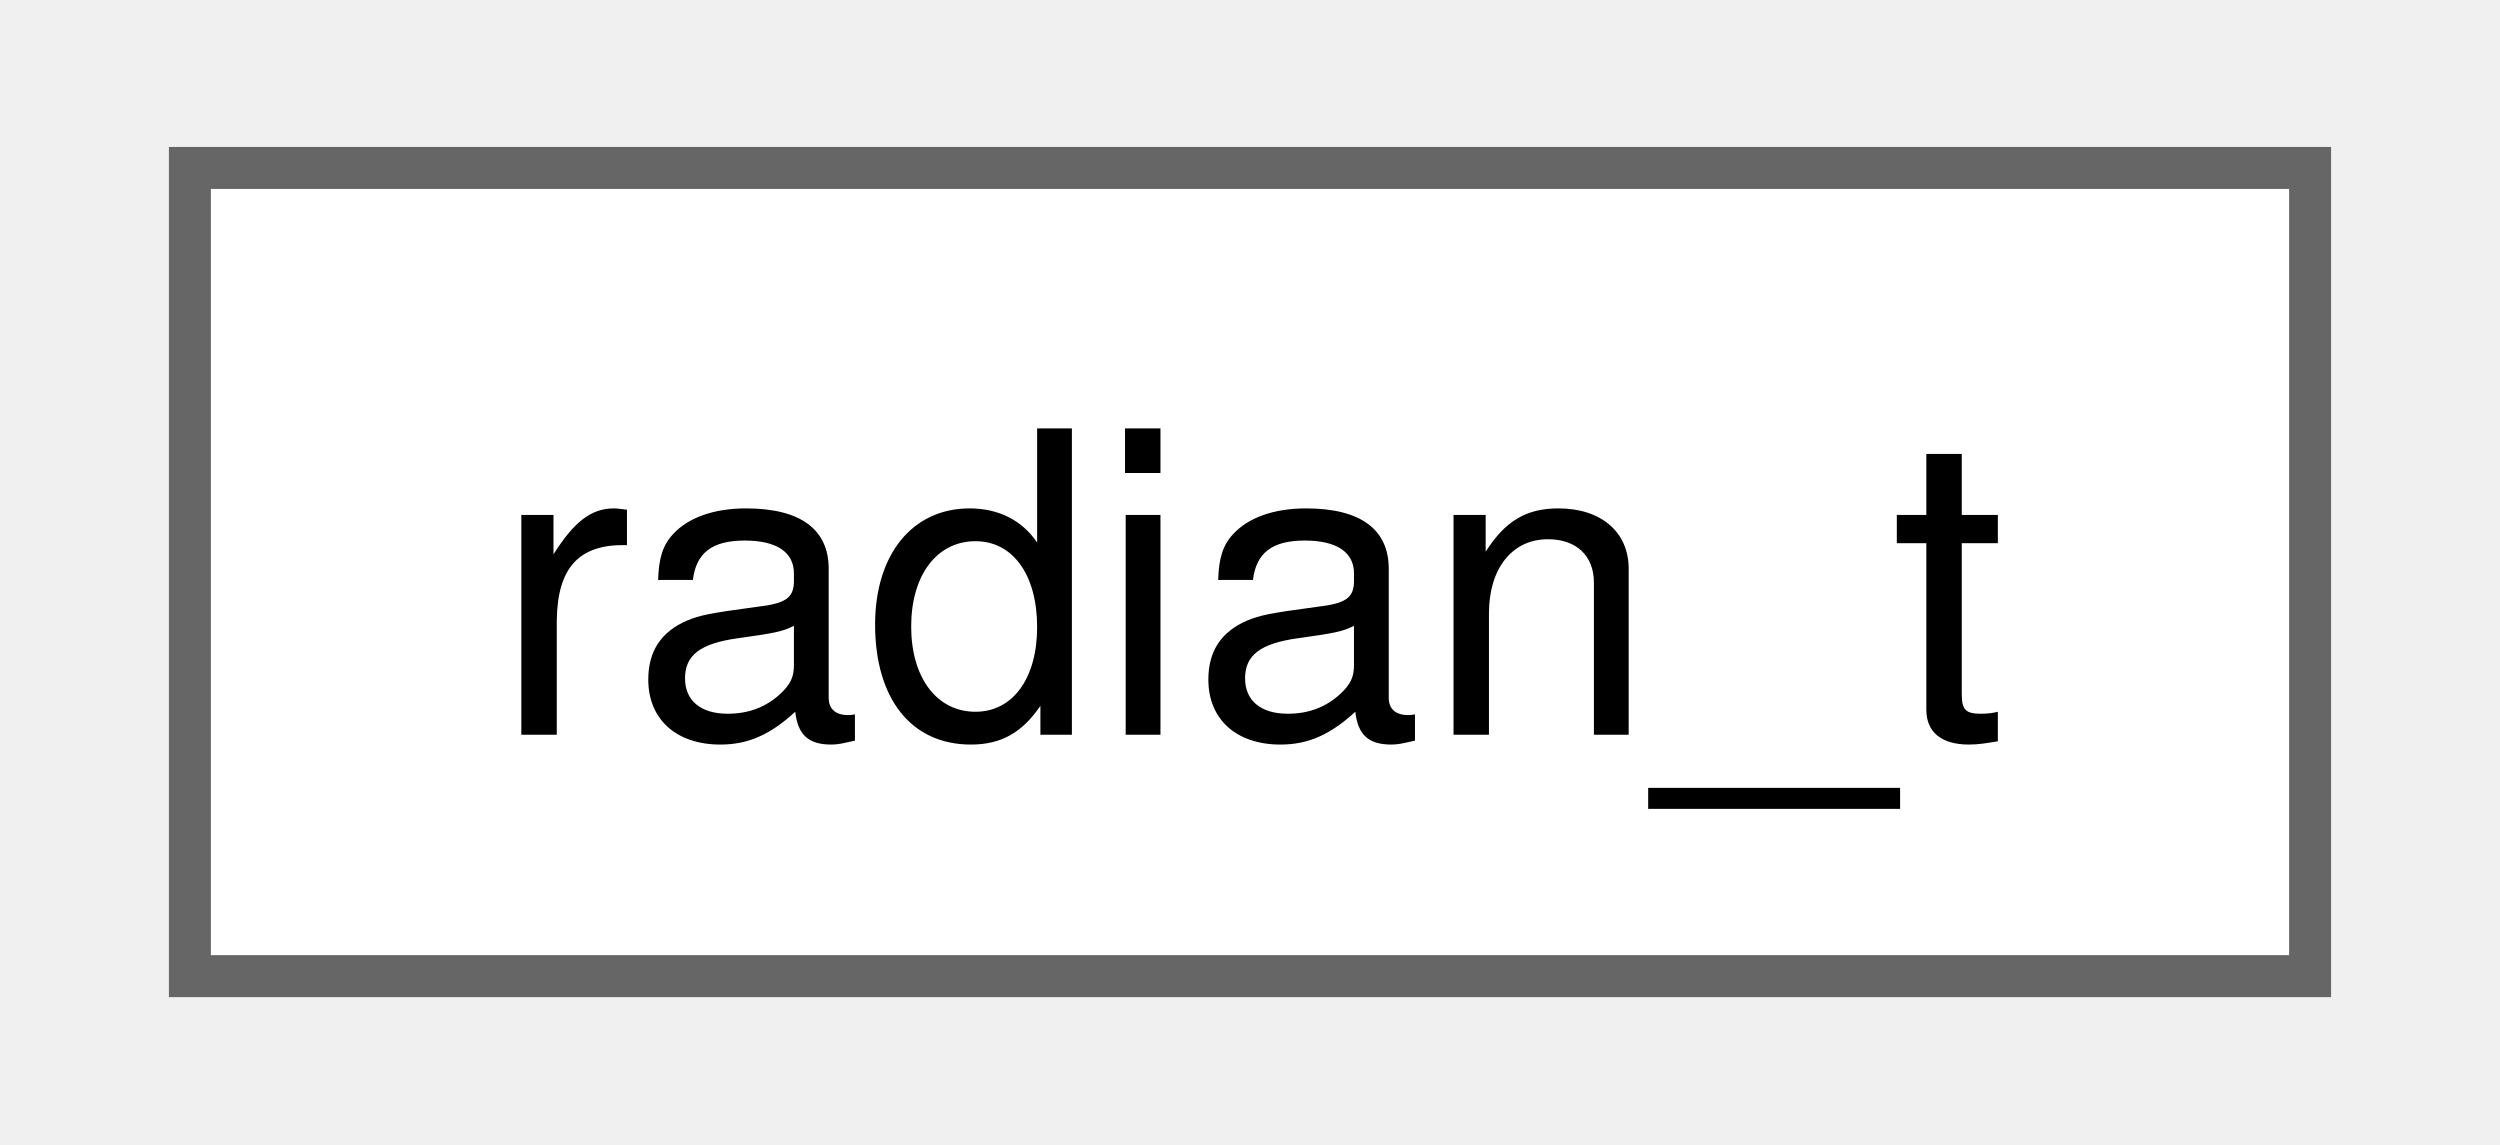
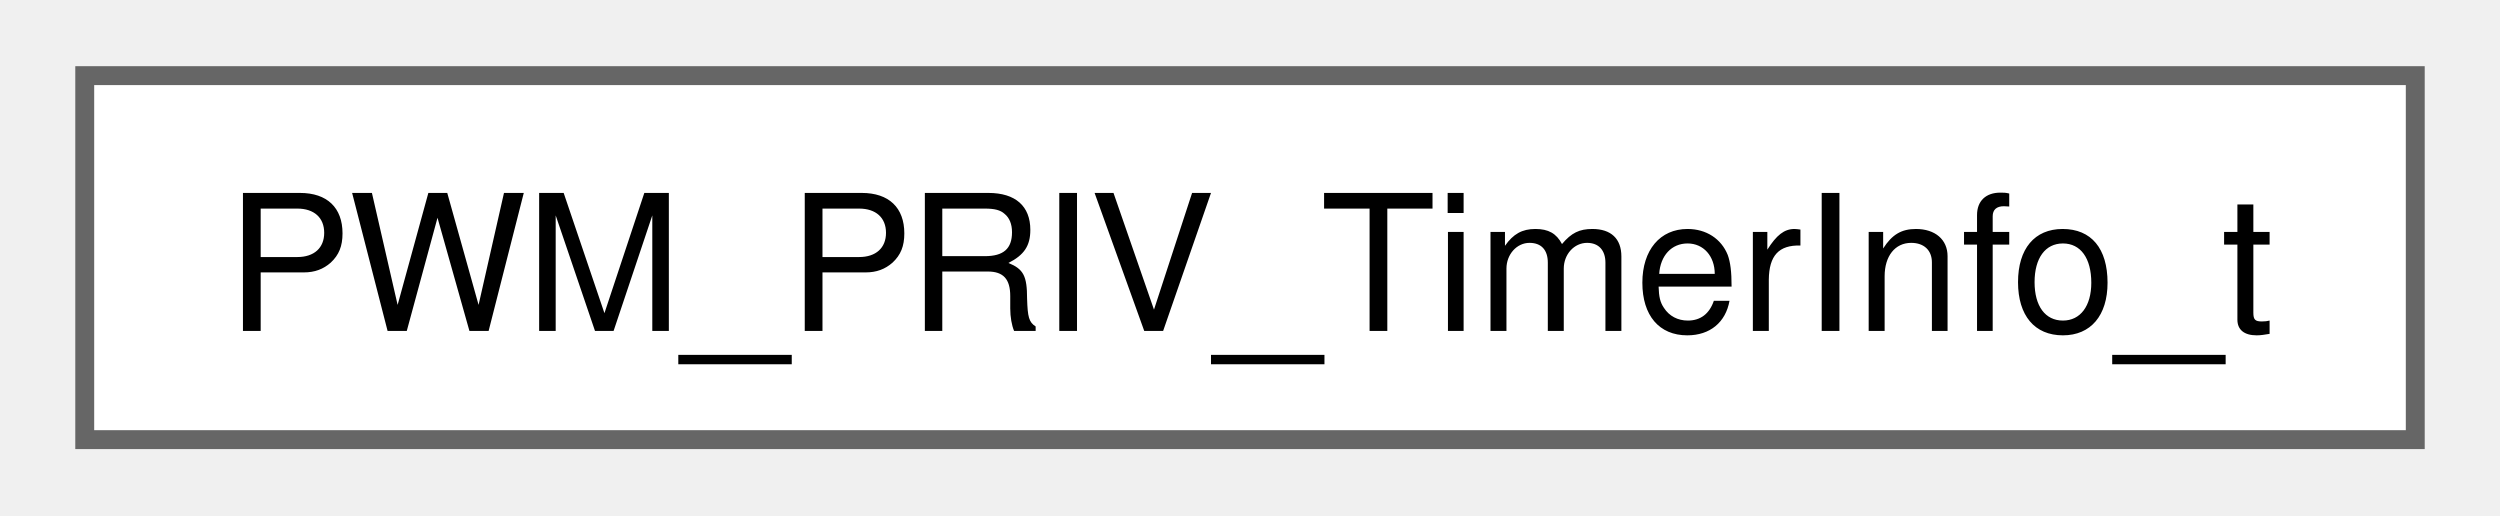
- <svg xmlns="http://www.w3.org/2000/svg" xmlns:xlink="http://www.w3.org/1999/xlink" width="59pt" height="27pt" viewBox="0.00 0.00 58.50 27.25">
+ <svg xmlns="http://www.w3.org/2000/svg" xmlns:xlink="http://www.w3.org/1999/xlink" width="131pt" height="27pt" viewBox="0.00 0.00 131.25 27.25">
  <g id="graph0" class="graph" transform="scale(1 1) rotate(0) translate(4 23.25)">
    <g id="Node000000" class="node">
      <g id="a_Node000000">
-         <a xlink:href="structradian__t.html" target="_top" xlink:title=" ">
-           <polygon fill="white" stroke="#666666" points="50.5,-19.25 0,-19.25 0,0 50.5,0 50.5,-19.25" />
-           <text text-anchor="middle" x="25.25" y="-5.75" font-family="Helvetica,sans-Serif" font-size="10.00">radian_t</text>
+         <a xlink:href="structPWM__PRIV__TimerInfo__t.html" target="_top" xlink:title="Timer-specific information required to configure PWM.">
+           <polygon fill="white" stroke="#666666" points="123.25,-19.25 0,-19.25 0,0 123.25,0 123.25,-19.25" />
+           <text text-anchor="middle" x="61.62" y="-5.75" font-family="Helvetica,sans-Serif" font-size="10.00">PWM_PRIV_TimerInfo_t</text>
        </a>
      </g>
    </g>
  </g>
</svg>
